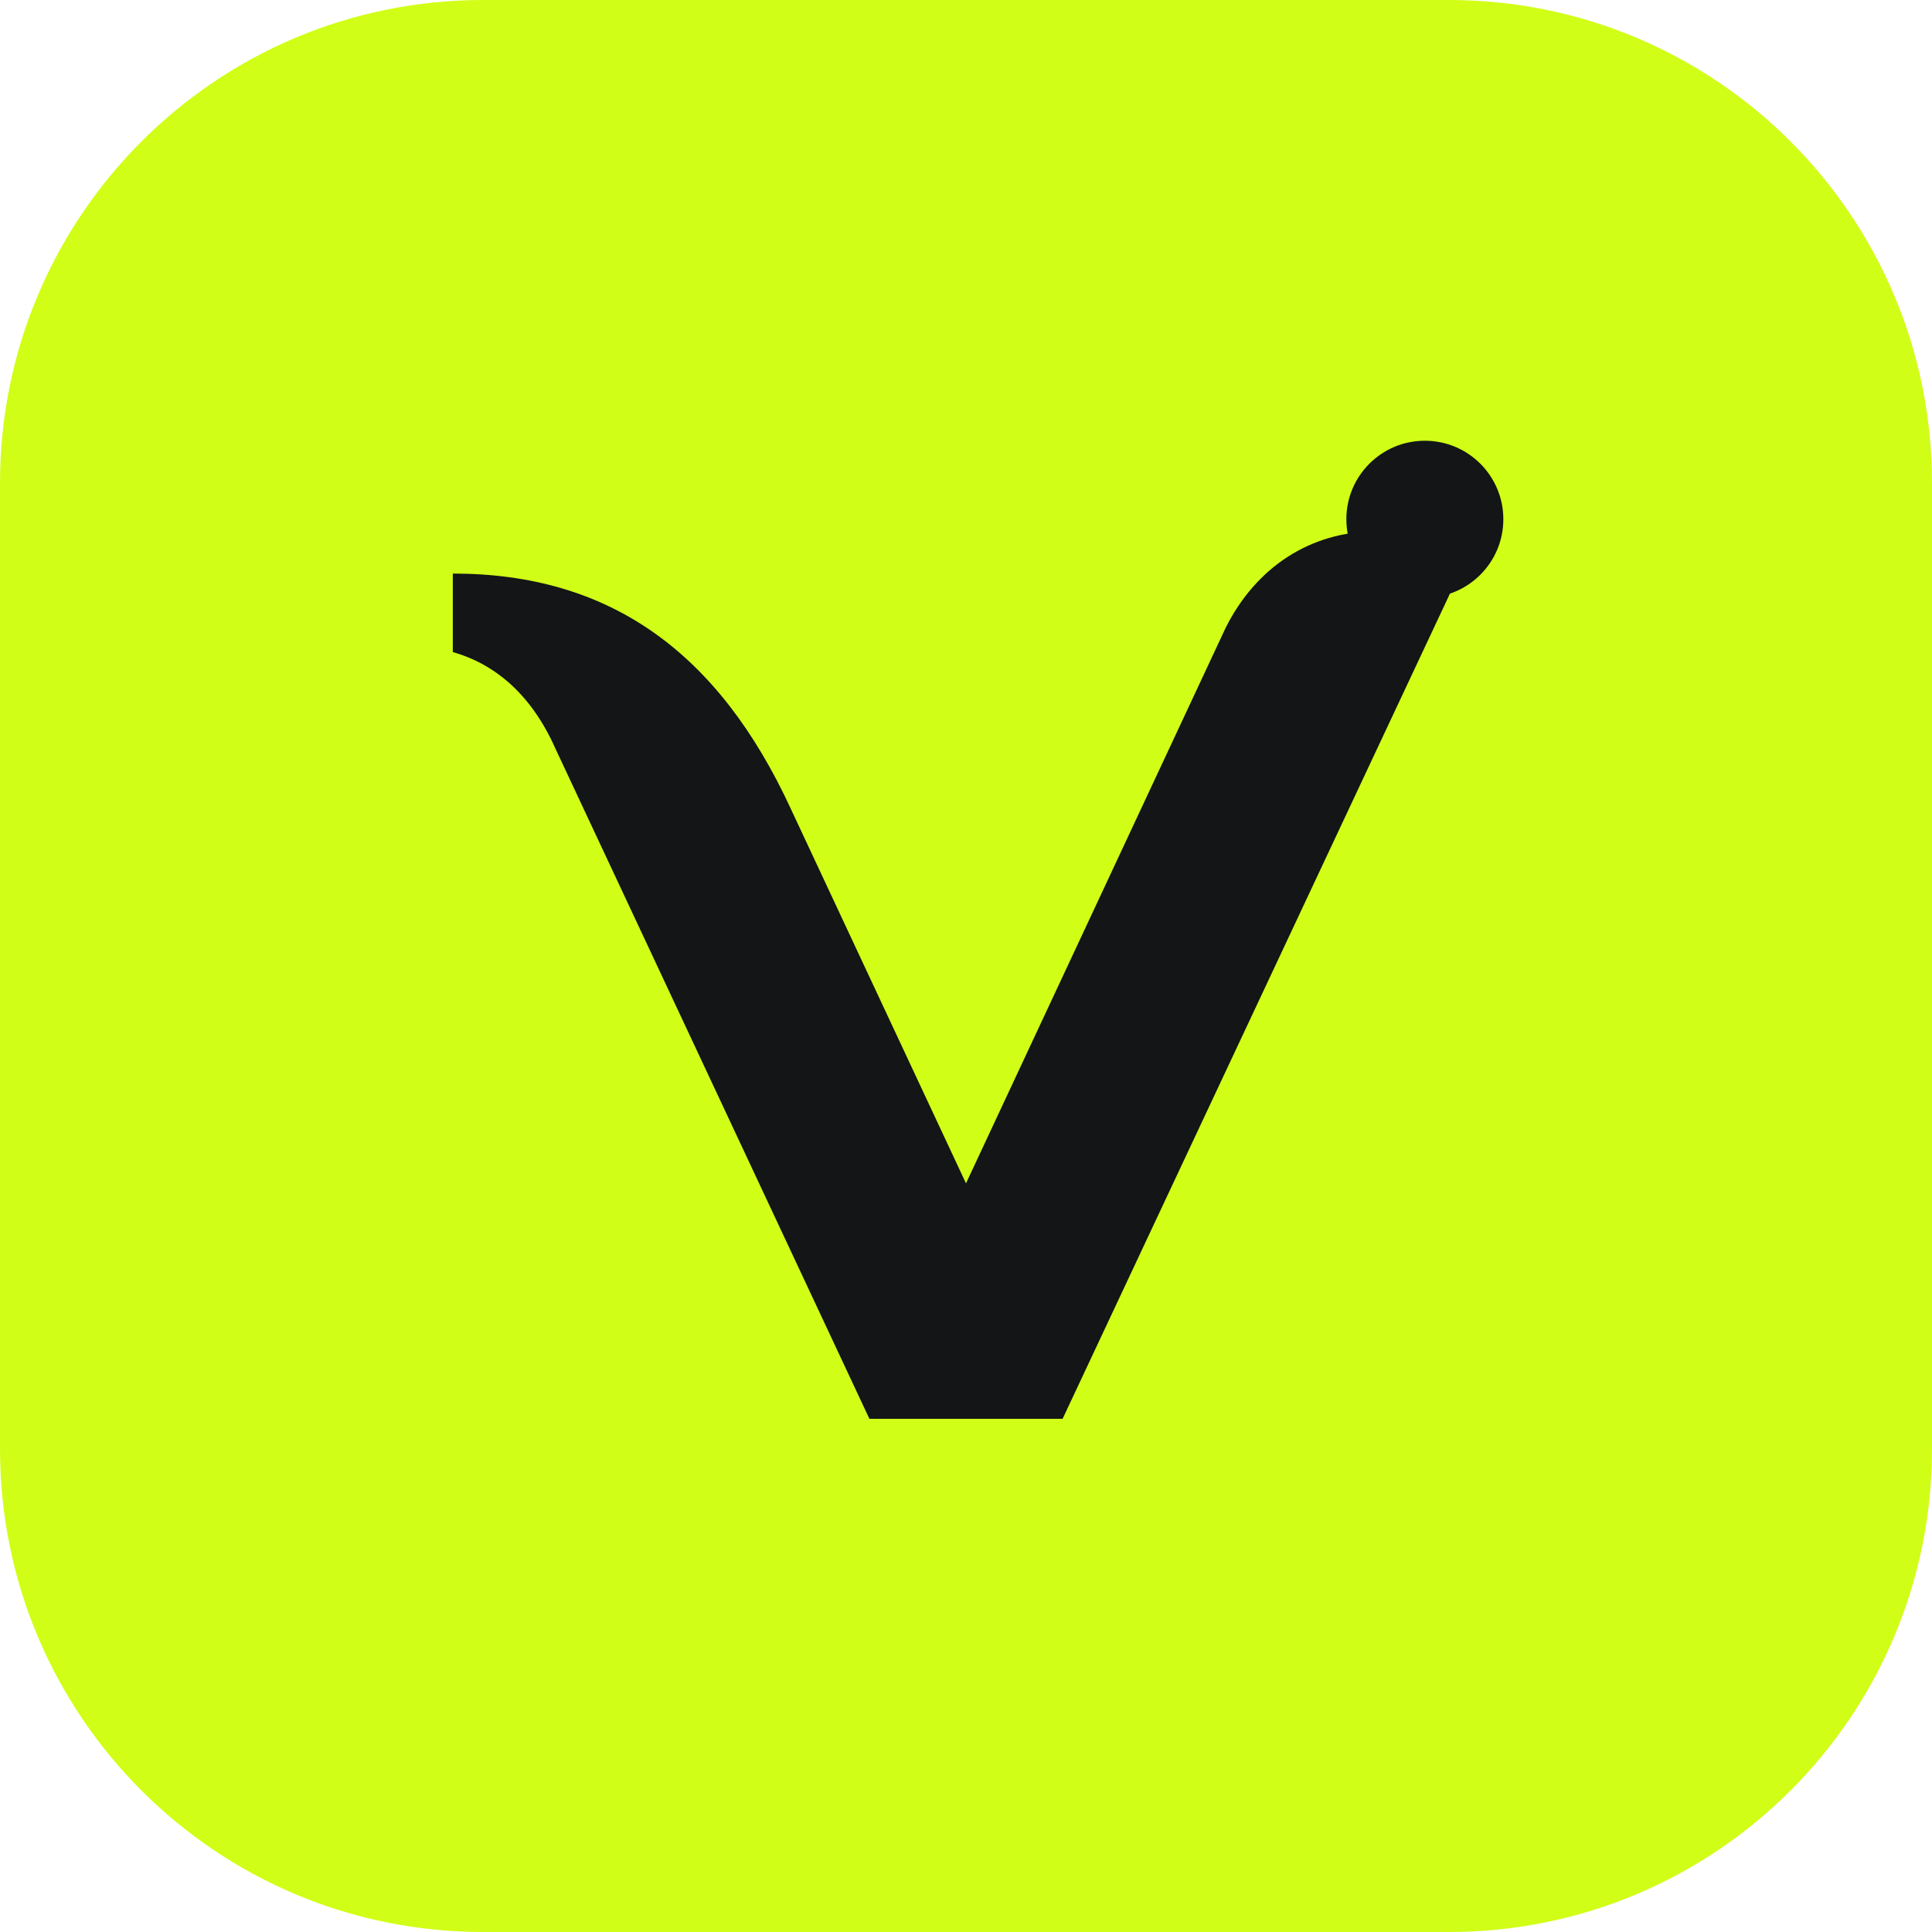
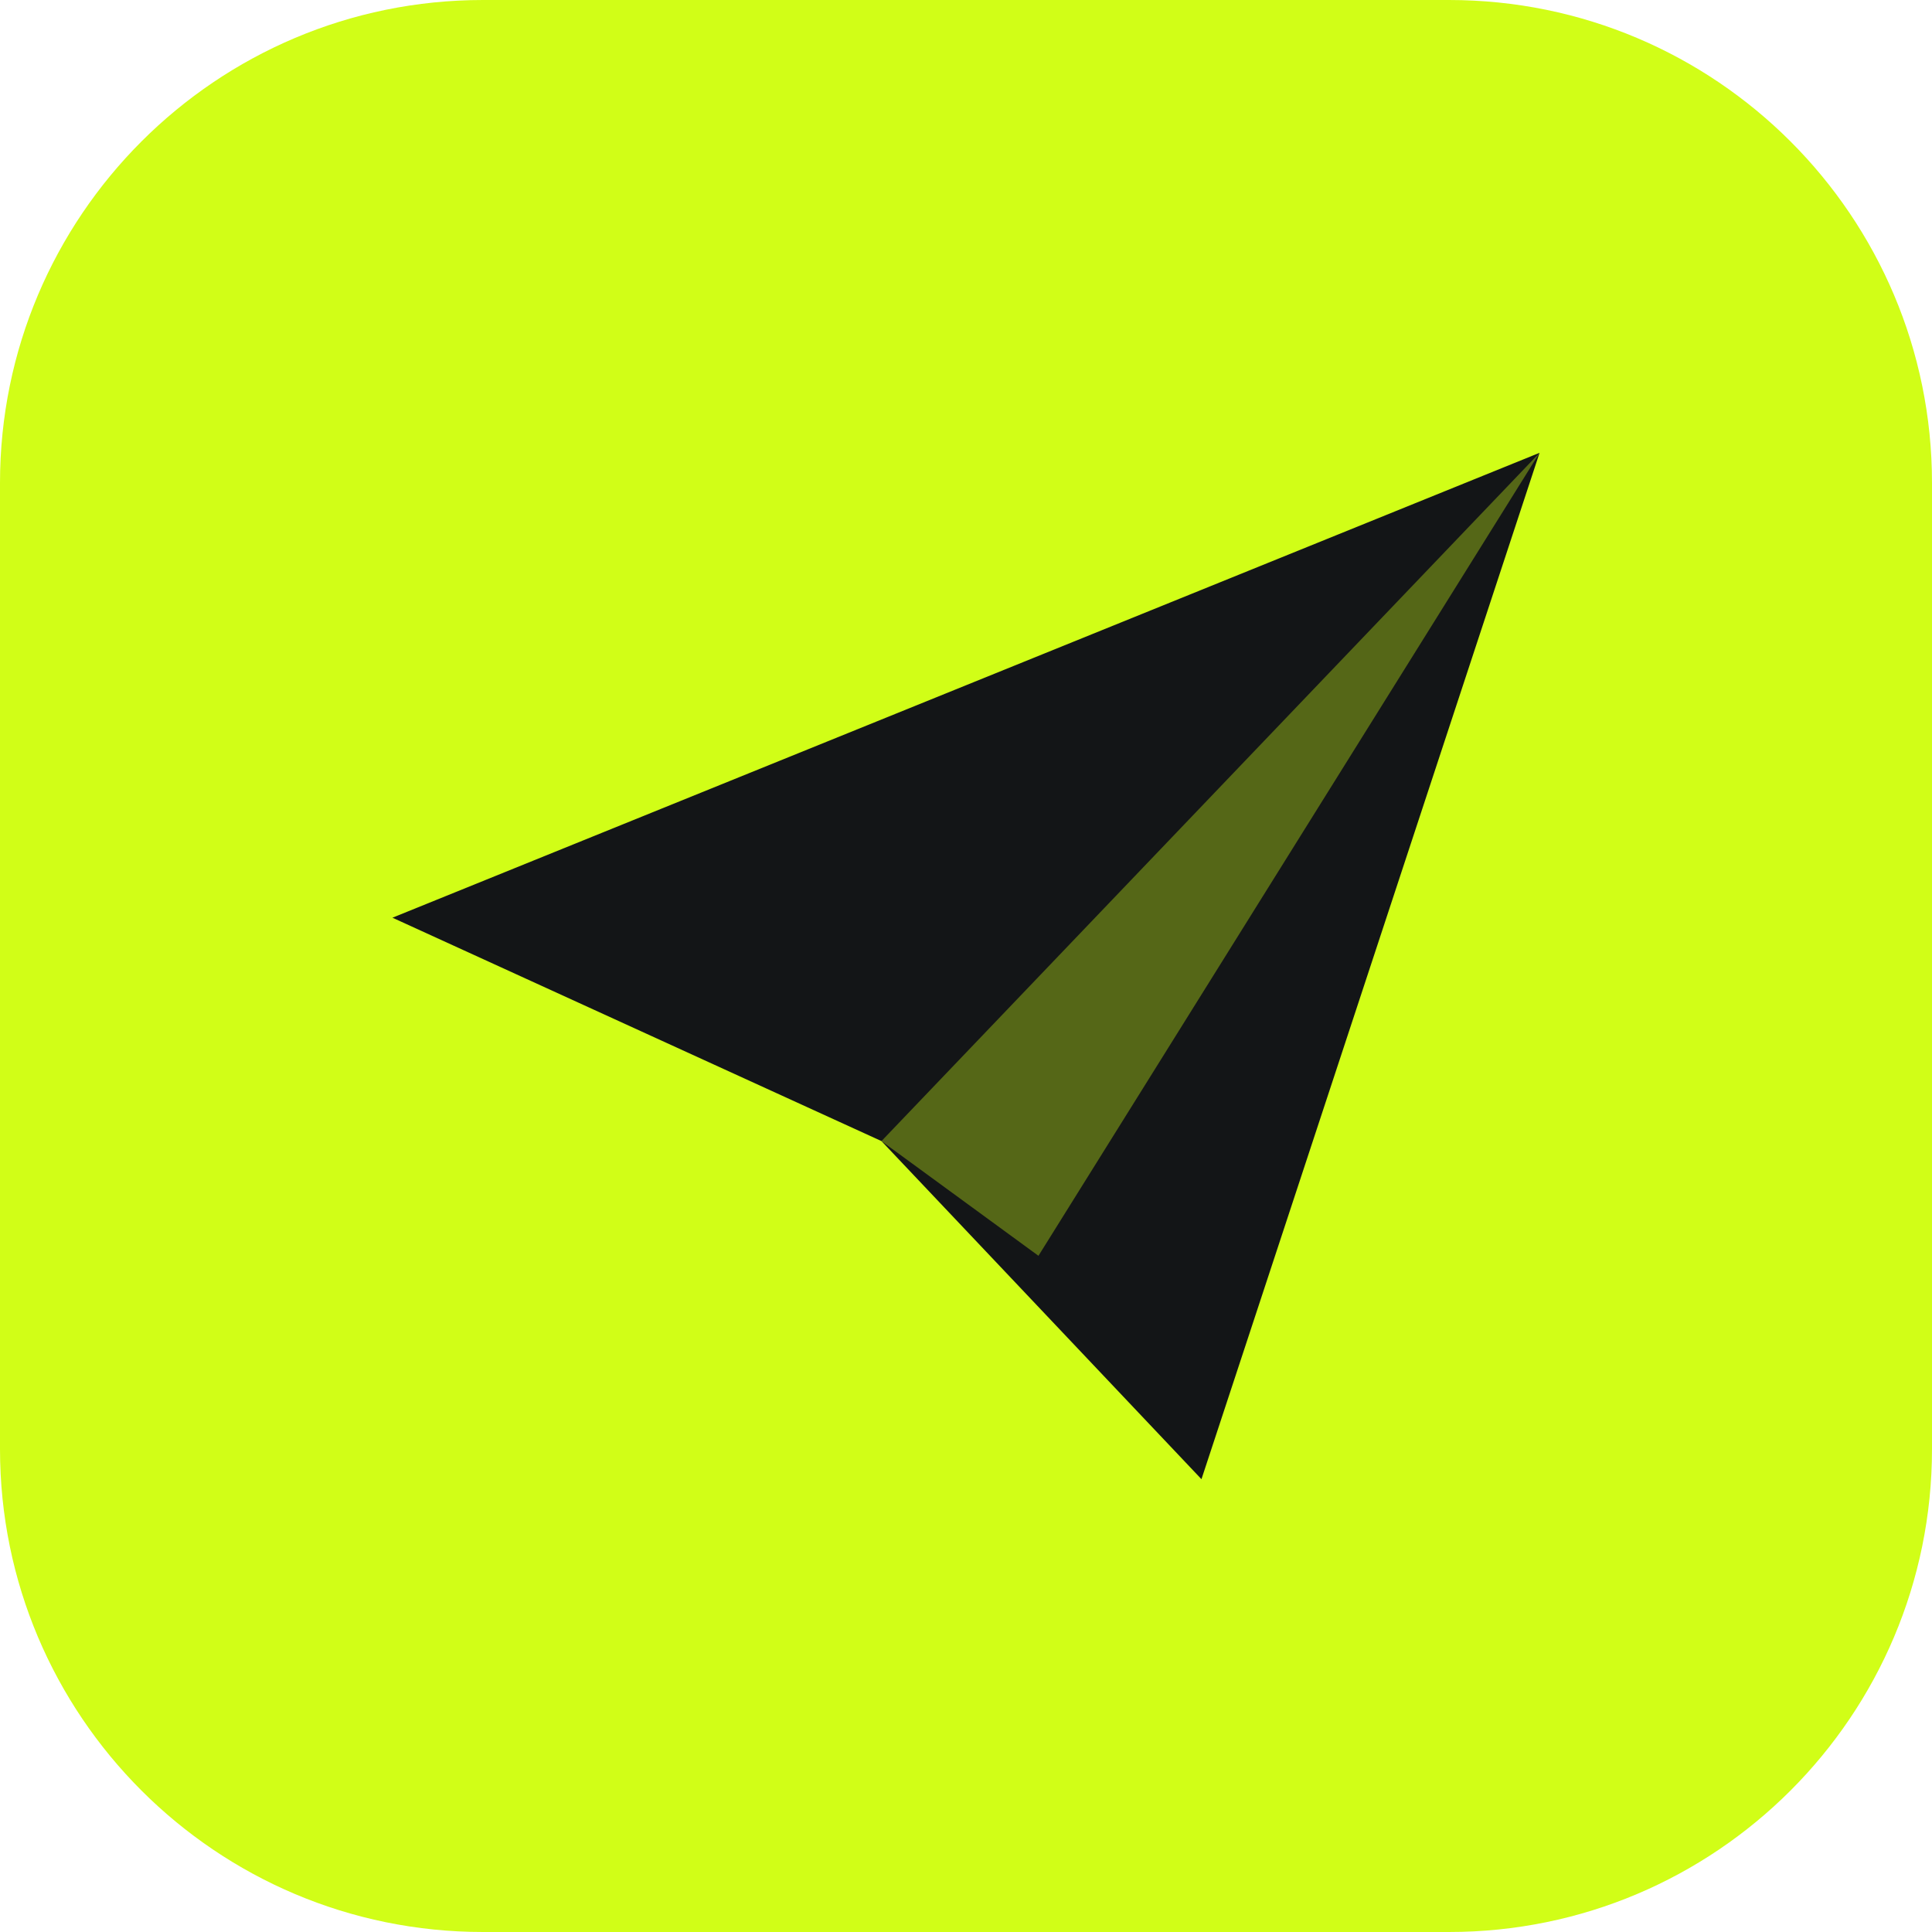
<svg xmlns="http://www.w3.org/2000/svg" viewBox="0 0 32 32">
  <rect width="32" height="32" rx="8" fill="#D1FE17" />
-   <path d="M7.5 9.5c2.6 0 4.4 1.3 5.6 3.9L16 19.6l4.3-9.2c.5-1 1.4-1.6 2.5-1.6h1.7L17.6 23.5h-3.2L9.2 12.4c-.4-.9-1-1.4-1.7-1.6V9.5z" fill="#131517" />
-   <circle cx="23.6" cy="8.6" r="1.3" fill="#131517" />
+   <path d="M6.5 15.2 25.5 7.5l-5.6 17-5.3-5.6z" fill="#131517" />
+   <path d="m14.6 18.9 10.9-11.4-8.3 13.3z" fill="#D1FE17" opacity="0.35" />
</svg>
